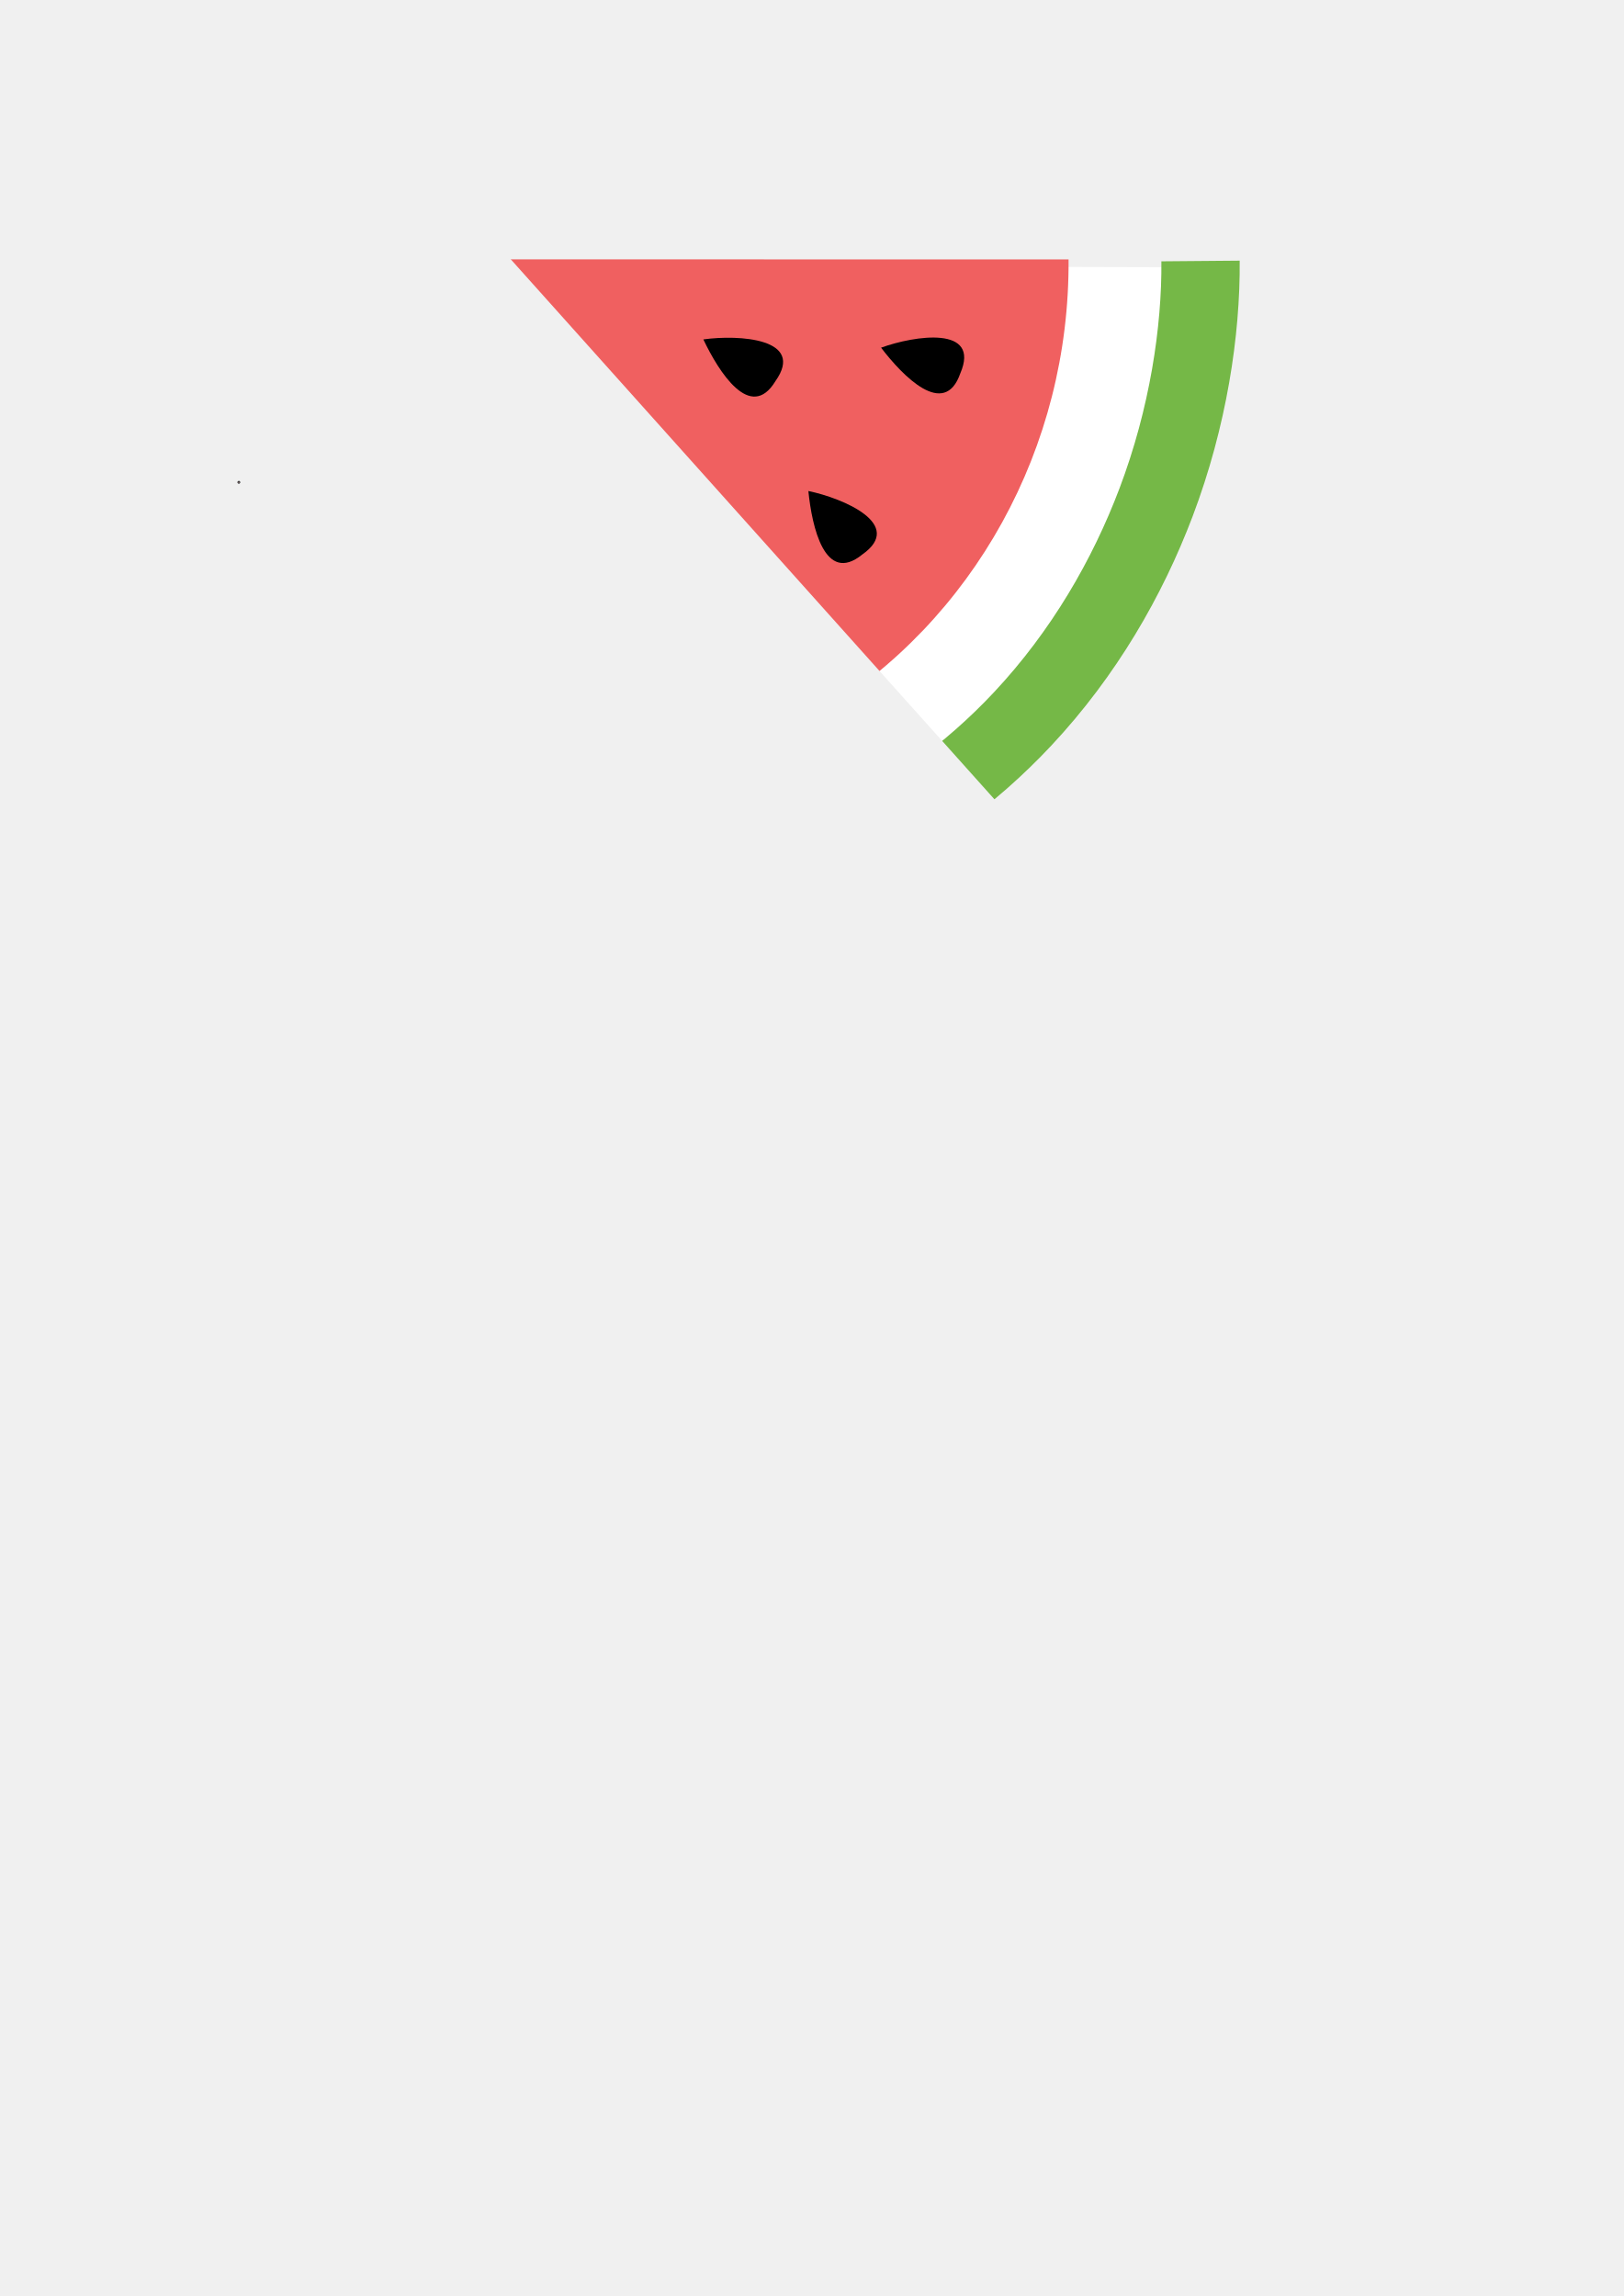
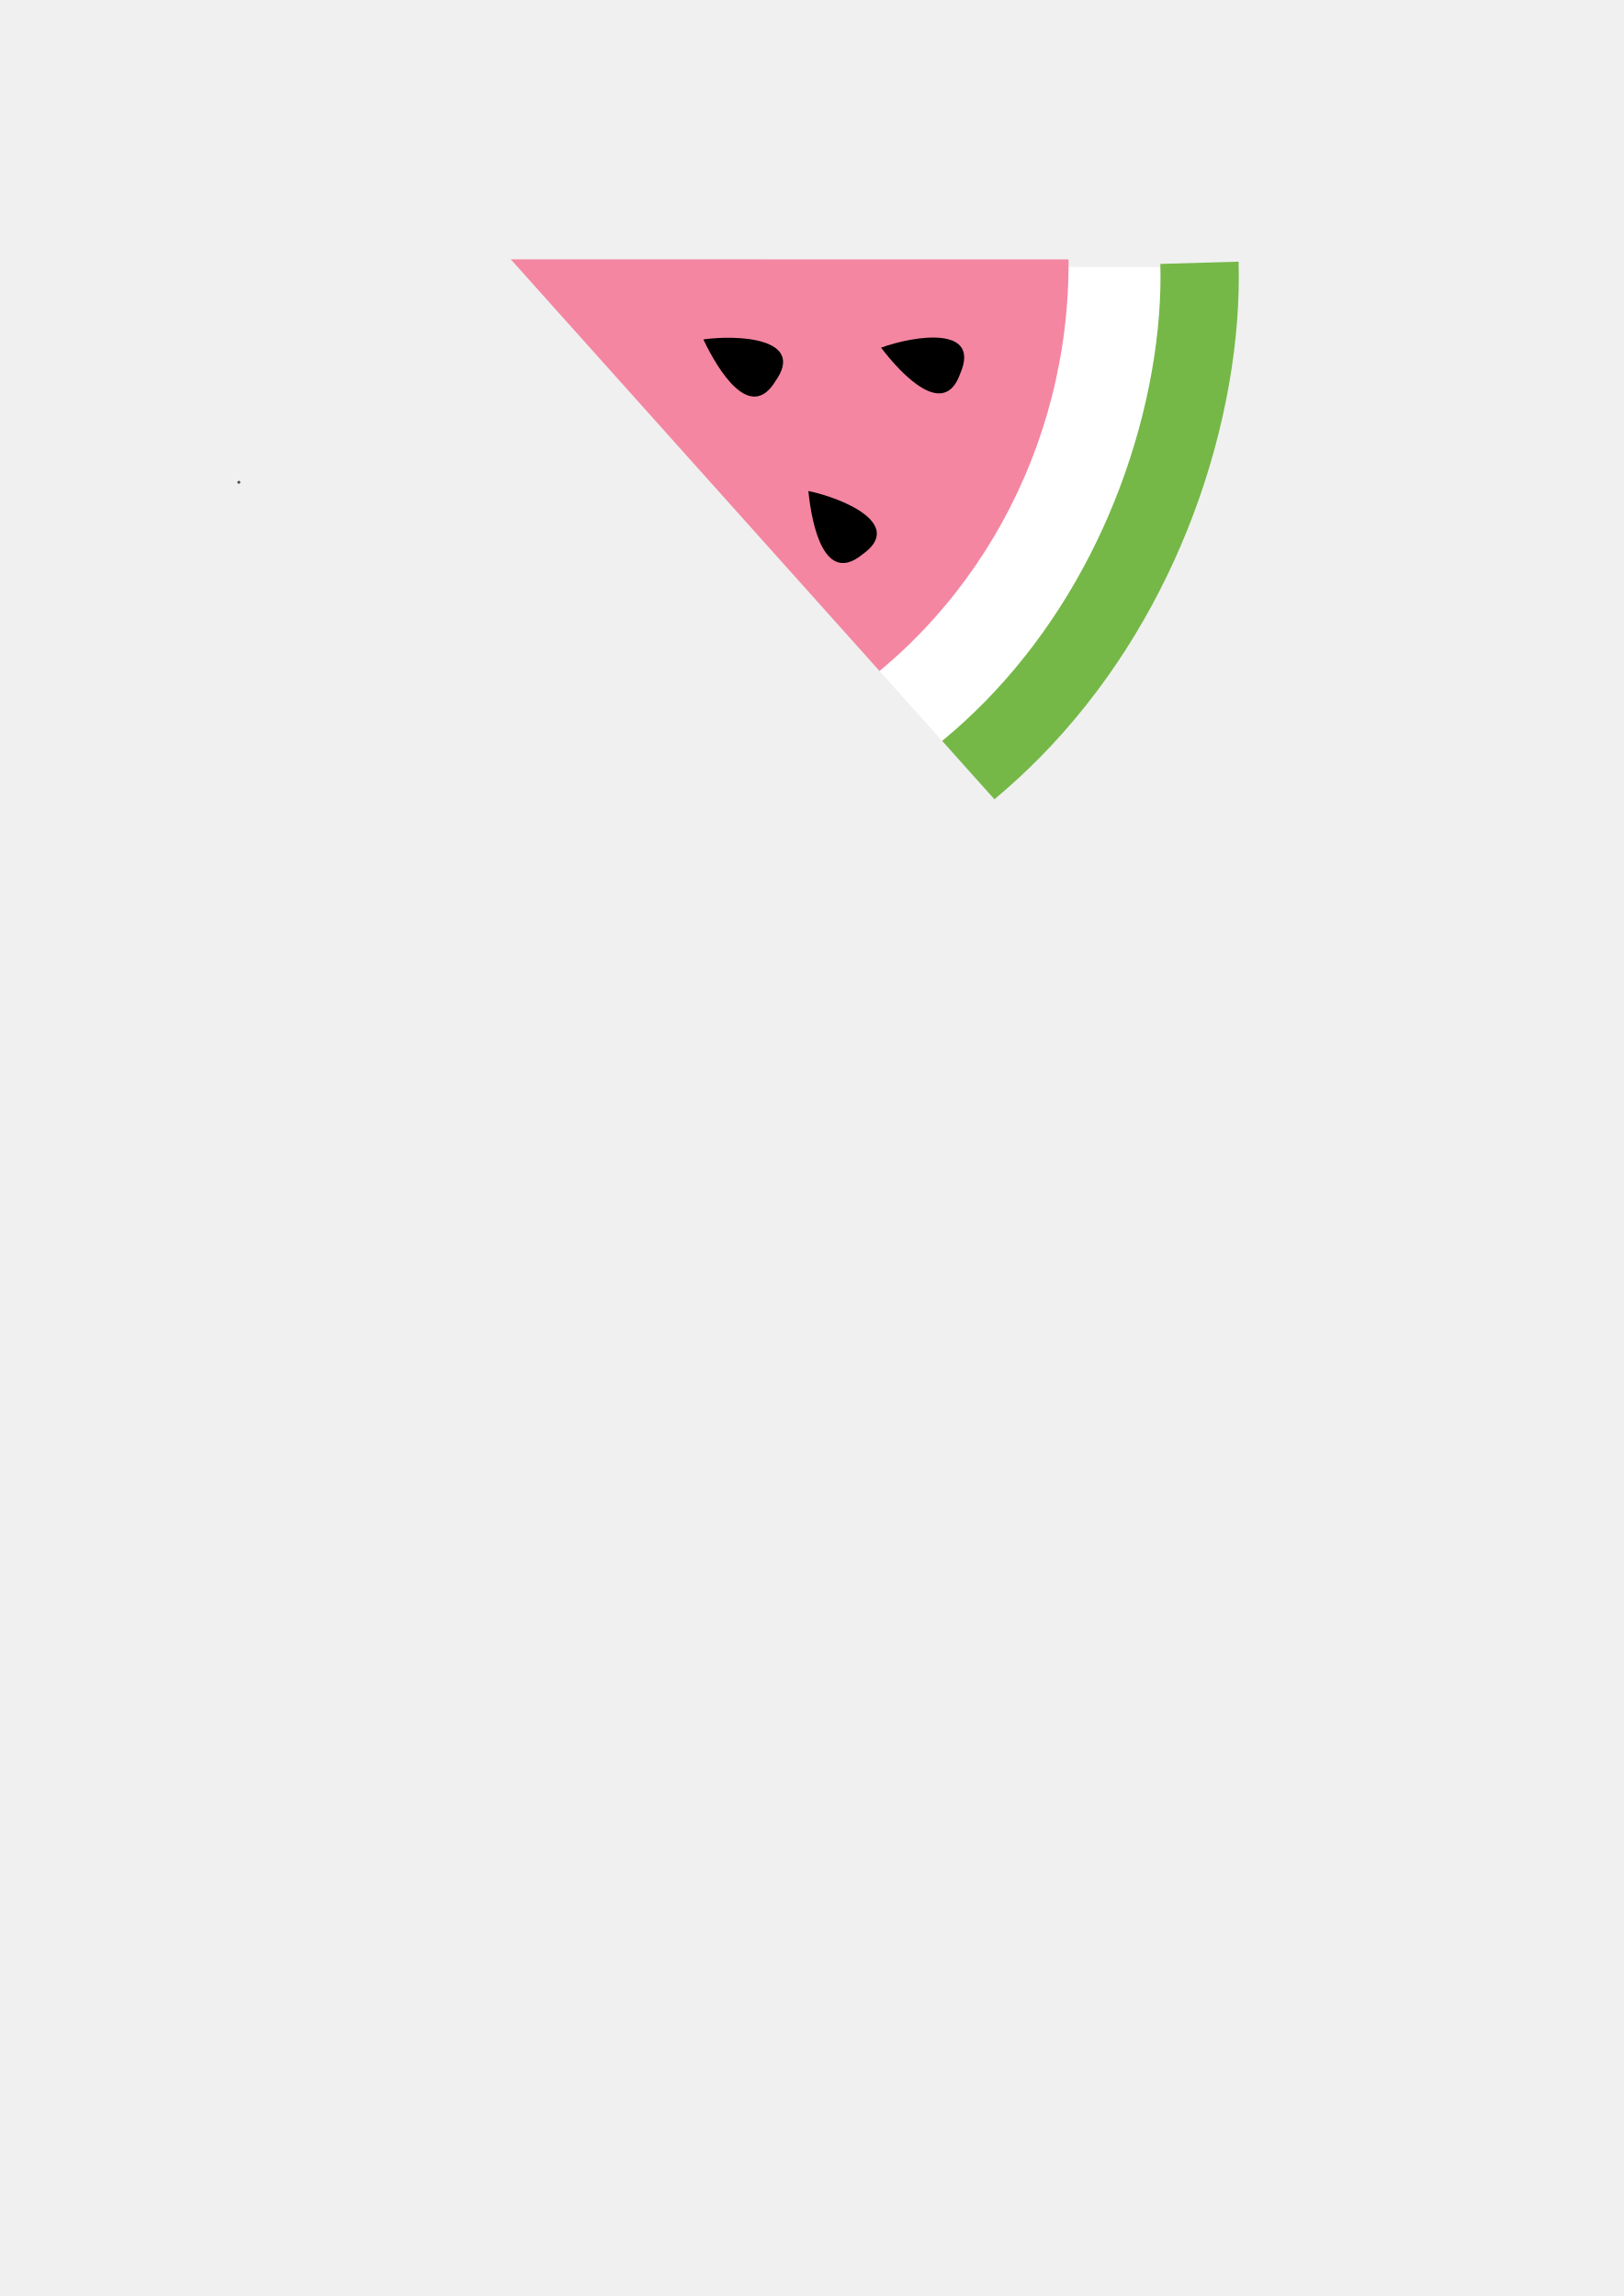
<svg xmlns="http://www.w3.org/2000/svg" width="210mm" height="297mm" viewBox="0 0 210 297" version="1.1" id="svg5">
  <defs id="defs2">
    <mask maskUnits="userSpaceOnUse" id="mask18070">
      <rect style="fill:#ffffff;fill-opacity:1;stroke:none;stroke-width:7.765;stroke-miterlimit:4;stroke-dasharray:none;stroke-opacity:1" id="rect18072" width="98.952" height="122.901" x="95.794" y="3.421" />
    </mask>
    <mask maskUnits="userSpaceOnUse" id="mask18074">
      <rect style="fill:#ffffff;fill-opacity:1;stroke:none;stroke-width:7.765;stroke-miterlimit:4;stroke-dasharray:none;stroke-opacity:1" id="rect18076" width="98.952" height="122.901" x="95.794" y="3.421" />
    </mask>
    <mask maskUnits="userSpaceOnUse" id="mask18078">
      <rect style="fill:#ffffff;fill-opacity:1;stroke:none;stroke-width:7.765;stroke-miterlimit:4;stroke-dasharray:none;stroke-opacity:1" id="rect18080" width="98.952" height="122.901" x="95.794" y="3.421" />
    </mask>
    <mask maskUnits="userSpaceOnUse" id="mask18082">
      <rect style="fill:#ffffff;fill-opacity:1;stroke:none;stroke-width:7.765;stroke-miterlimit:4;stroke-dasharray:none;stroke-opacity:1" id="rect18084" width="98.952" height="122.901" x="95.794" y="3.421" />
    </mask>
    <mask maskUnits="userSpaceOnUse" id="mask18086">
      <rect style="fill:#ffffff;fill-opacity:1;stroke:none;stroke-width:7.765;stroke-miterlimit:4;stroke-dasharray:none;stroke-opacity:1" id="rect18088" width="98.952" height="122.901" x="95.794" y="3.421" transform="rotate(0.4059231)" />
    </mask>
    <mask maskUnits="userSpaceOnUse" id="mask18090">
      <rect style="fill:#ffffff;fill-opacity:1;stroke:none;stroke-width:7.765;stroke-miterlimit:4;stroke-dasharray:none;stroke-opacity:1" id="rect18092" width="98.952" height="122.901" x="95.794" y="3.421" transform="rotate(0.2584371)" />
    </mask>
    <mask maskUnits="userSpaceOnUse" id="mask18943">
      <rect style="fill:#ffffff;fill-opacity:1;stroke:none;stroke-width:7.765;stroke-miterlimit:4;stroke-dasharray:none;stroke-opacity:1" id="rect18945" width="87.492" height="124.292" x="26.832" y="65.662" transform="rotate(-41.84691)" />
    </mask>
  </defs>
  <g id="layer1" />
  <g id="layer2">
    <circle id="path6209" style="fill:#e71c39;stroke:#000000;stroke-width:0.265" cx="30.891" cy="62.385" r="0.05" />
    <path style="fill:#000000;fill-opacity:1;stroke:none;stroke-width:0.195px;stroke-linecap:butt;stroke-linejoin:miter;stroke-opacity:1" d="m 69.893,63.159 c -5.679,-2.588 0.365,-7.445 4.269,-9.889 1.169,4.468 1.681,13.136 -4.269,9.889 z" id="path11398" mask="url(#mask18078)" transform="translate(-29.73836,13.94808)" />
    <path style="fill:#000000;fill-opacity:1;stroke:none;stroke-width:0.195px;stroke-linecap:butt;stroke-linejoin:miter;stroke-opacity:1" d="m 52.252,38.874 c -5.679,-2.588 0.365,-7.445 4.269,-9.889 1.169,4.468 1.681,13.136 -4.269,9.889 z" id="path11398-1" mask="url(#mask18074)" transform="translate(-29.73836,13.94808)" />
    <path style="fill:#000000;fill-opacity:1;stroke:none;stroke-width:0.195px;stroke-linecap:butt;stroke-linejoin:miter;stroke-opacity:1" d="m 88.539,40.363 c -5.679,-2.588 0.365,-7.445 4.269,-9.889 1.169,4.468 1.681,13.136 -4.269,9.889 z" id="path11398-12" mask="url(#mask18070)" transform="translate(-29.73836,13.94808)" />
    <g id="g18496" mask="url(#mask18943)">
      <path style="fill:#ffffff;fill-opacity:1;stroke-width:7.765;stroke-miterlimit:4;stroke-dasharray:none" id="path8122-2" d="M 186.947,21.482 A 84.646,87.651 0 0 1 144.282,97.593 84.646,87.651 0 0 1 59.297,96.978 84.646,87.651 0 0 1 17.663,20.258" transform="rotate(-0.2584371,3077.425,6599.99)" mask="url(#mask18090)" />
-       <path style="fill:#f06060;fill-opacity:1;stroke-width:7.765;stroke-miterlimit:4;stroke-dasharray:none" id="path8122" d="M 167.796,20.8 A 65.303,67.621 0 0 1 134.881,79.518 65.303,67.621 0 0 1 69.317,79.044 65.303,67.621 0 0 1 37.197,19.856" transform="rotate(-0.4059231,1953.885,4204.507)" mask="url(#mask18086)" />
-       <path style="fill:none;stroke:#75b847;stroke-width:10.127;stroke-linecap:butt;stroke-linejoin:miter;stroke-miterlimit:4;stroke-dasharray:none;stroke-opacity:1" d="m 17.943,19.785 c -0.206,23.746 18.507,80.187 82.233,84.1 28.316,0.062 48.387,-10.465 61.861,-24.876 7.892,-8.441 13.521,-18.214 17.218,-27.973 4.164,-10.99 5.831,-22.194 5.754,-31.224" id="path6248" mask="url(#mask18082)" transform="translate(-29.73836,13.94808)" />
+       <path style="fill:#f486a1;fill-opacity:1;stroke-width:7.765;stroke-miterlimit:4;stroke-dasharray:none" id="path8122" d="M 167.796,20.8 A 65.303,67.621 0 0 1 134.881,79.518 65.303,67.621 0 0 1 69.317,79.044 65.303,67.621 0 0 1 37.197,19.856" transform="rotate(-0.4059231,1953.885,4204.507)" mask="url(#mask18086)" />
+       <path style="fill:none;stroke:#75b847;stroke-width:10.127;stroke-linecap:butt;stroke-linejoin:miter;stroke-miterlimit:4;stroke-dasharray:none;stroke-opacity:1" d="m 17.943,19.785 c -0.206,23.746 18.507,80.187 82.233,84.1 28.316,0.062 48.387,-10.465 61.861,-24.876 7.892,-8.441 13.521,-18.214 17.218,-27.973 4.164,-10.99 5.878,-21.961 5.615,-30.991" id="path6248" mask="url(#mask18082)" transform="translate(-29.73836,13.94808)" />
      <path style="fill:#000000;fill-opacity:1;stroke:none;stroke-width:0.195px;stroke-linecap:butt;stroke-linejoin:miter;stroke-opacity:1" d="m 100.292,49.299 c -3.233,5.338 -7.352,-1.232 -9.323,-5.394 4.574,-0.639 13.242,-0.136 9.323,5.394 z" id="path11398-6" />
      <path style="fill:#000000;fill-opacity:1;stroke:none;stroke-width:0.195px;stroke-linecap:butt;stroke-linejoin:miter;stroke-opacity:1" d="m 111.512,71.735 c -4.842,3.937 -6.507,-3.636 -6.961,-8.219 4.522,0.939 12.514,4.332 6.961,8.219 z" id="path11398-6-1" />
      <path style="fill:#000000;fill-opacity:1;stroke:none;stroke-width:0.195px;stroke-linecap:butt;stroke-linejoin:miter;stroke-opacity:1" d="m 124.194,48.311 c -2.053,5.894 -7.447,0.324 -10.241,-3.338 4.341,-1.576 12.925,-2.887 10.241,3.338 z" id="path11398-6-5" />
    </g>
  </g>
</svg>
